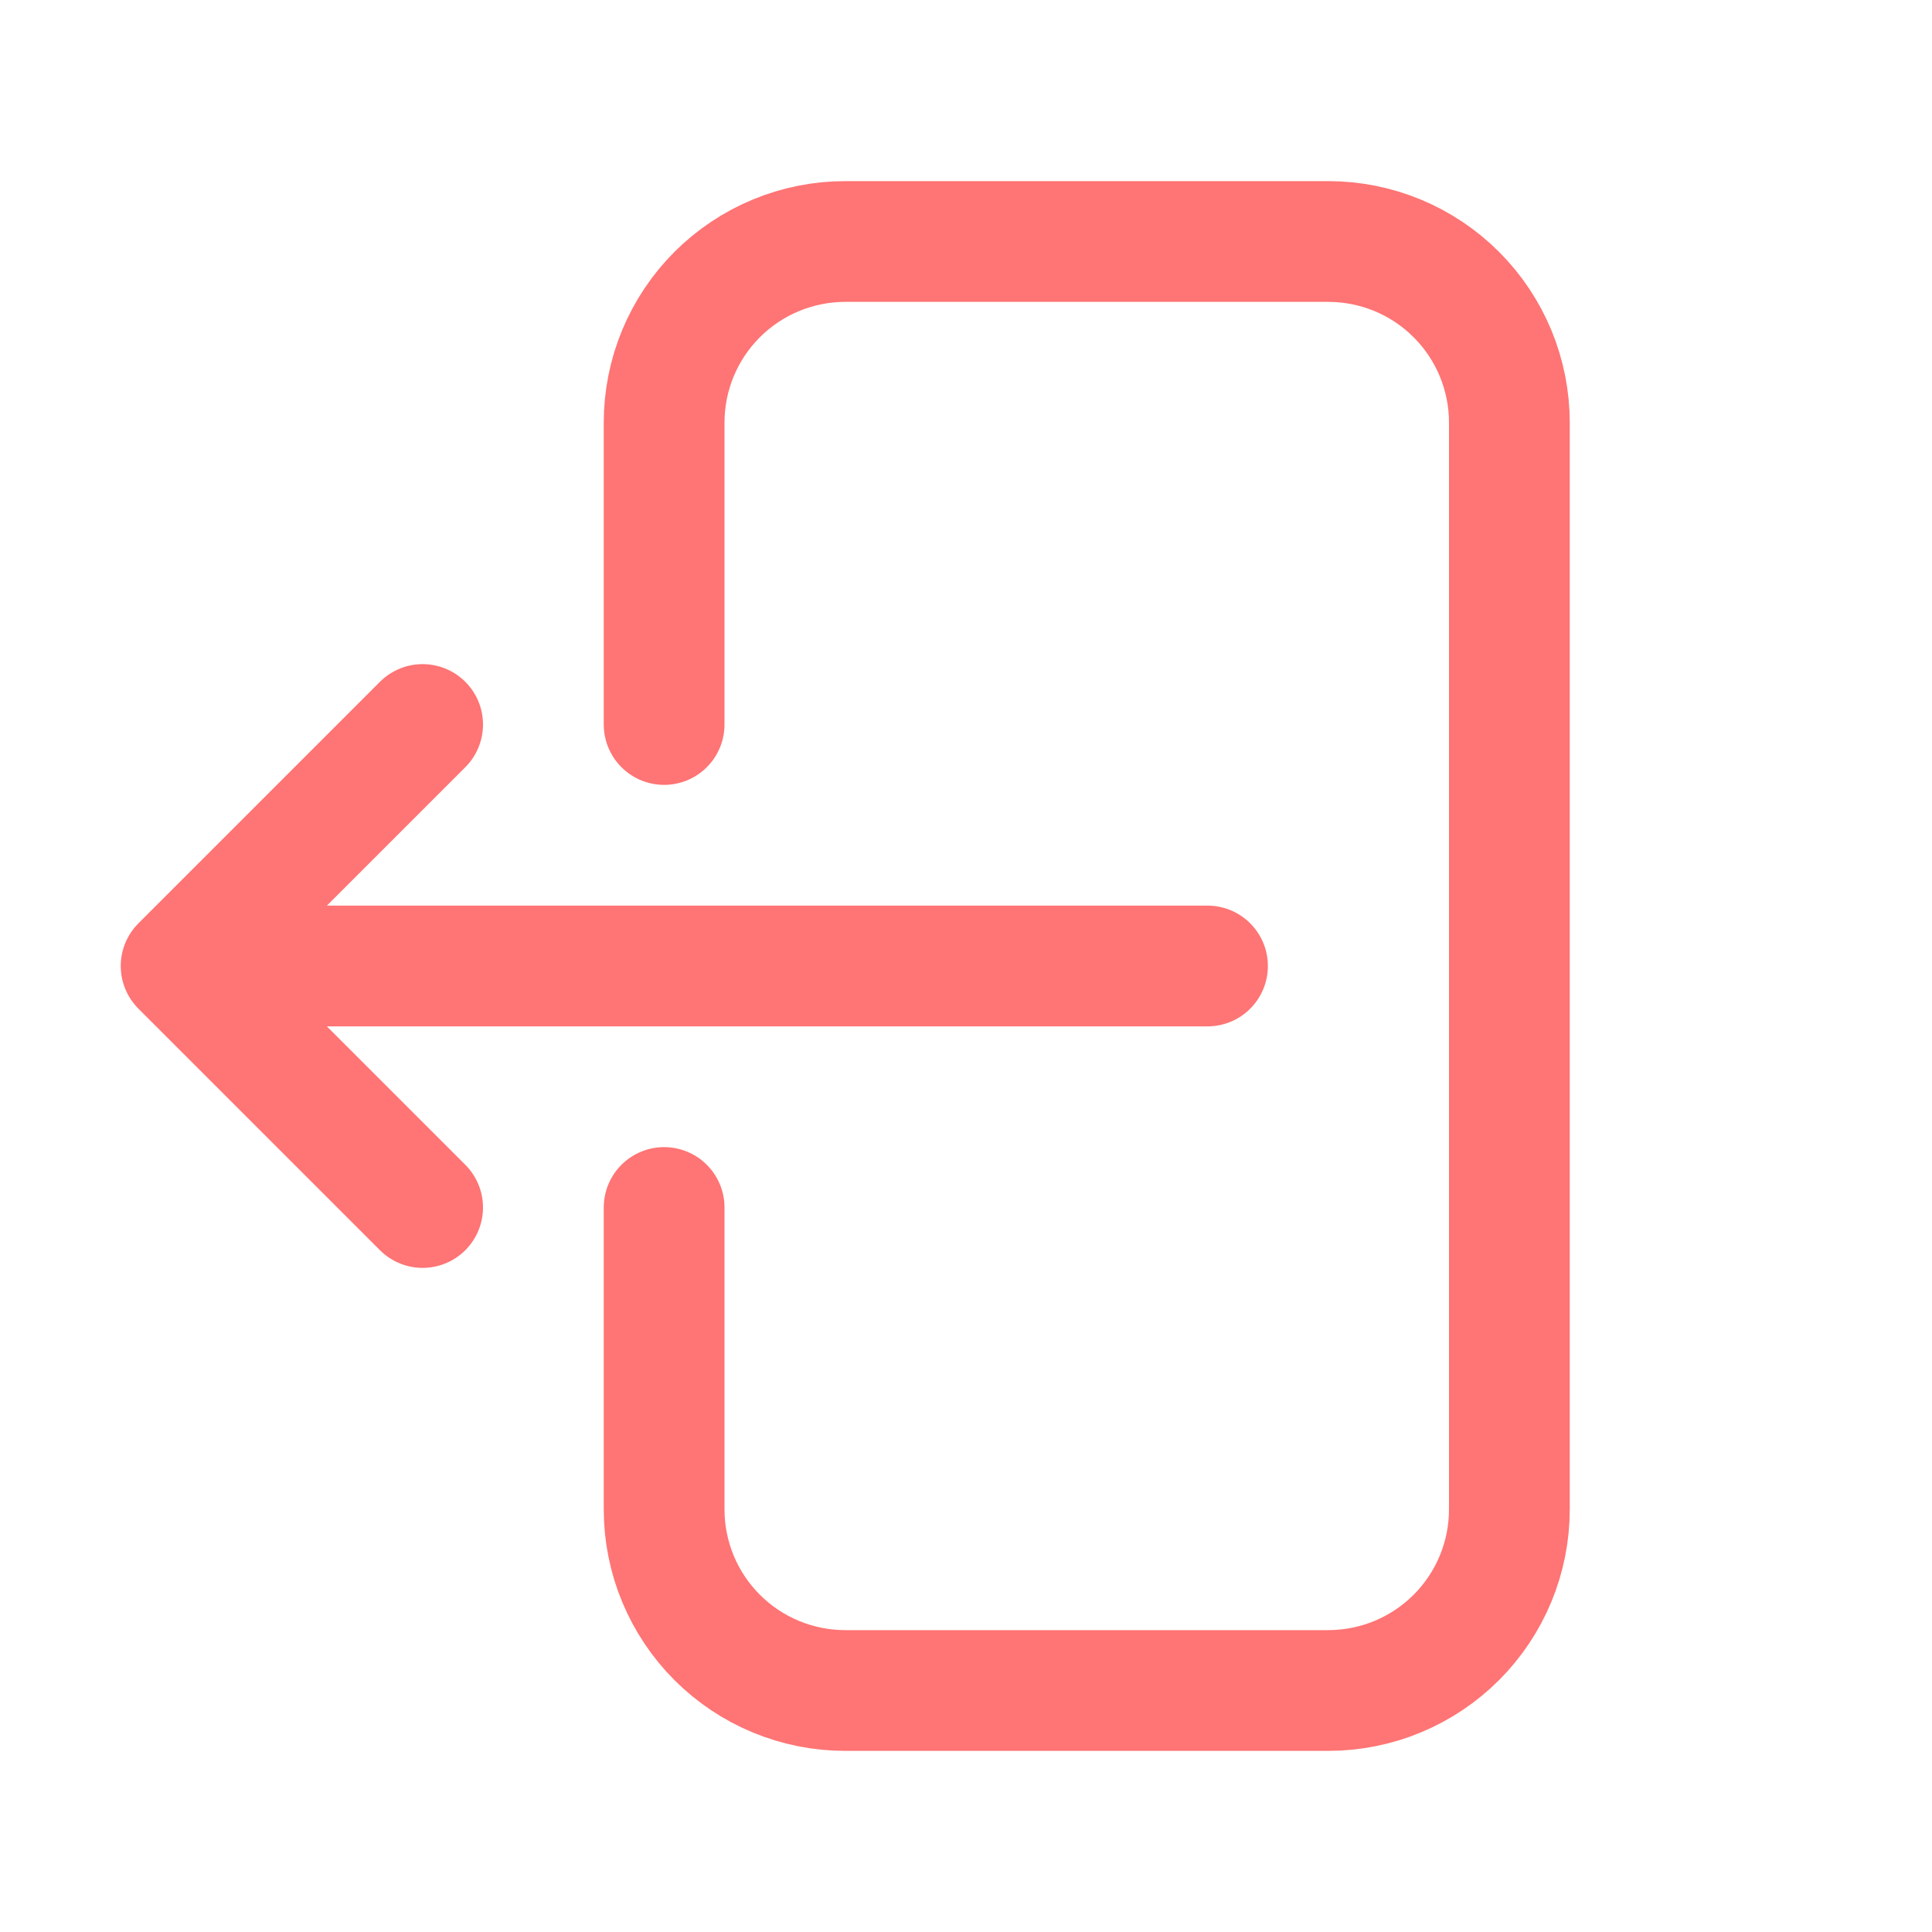
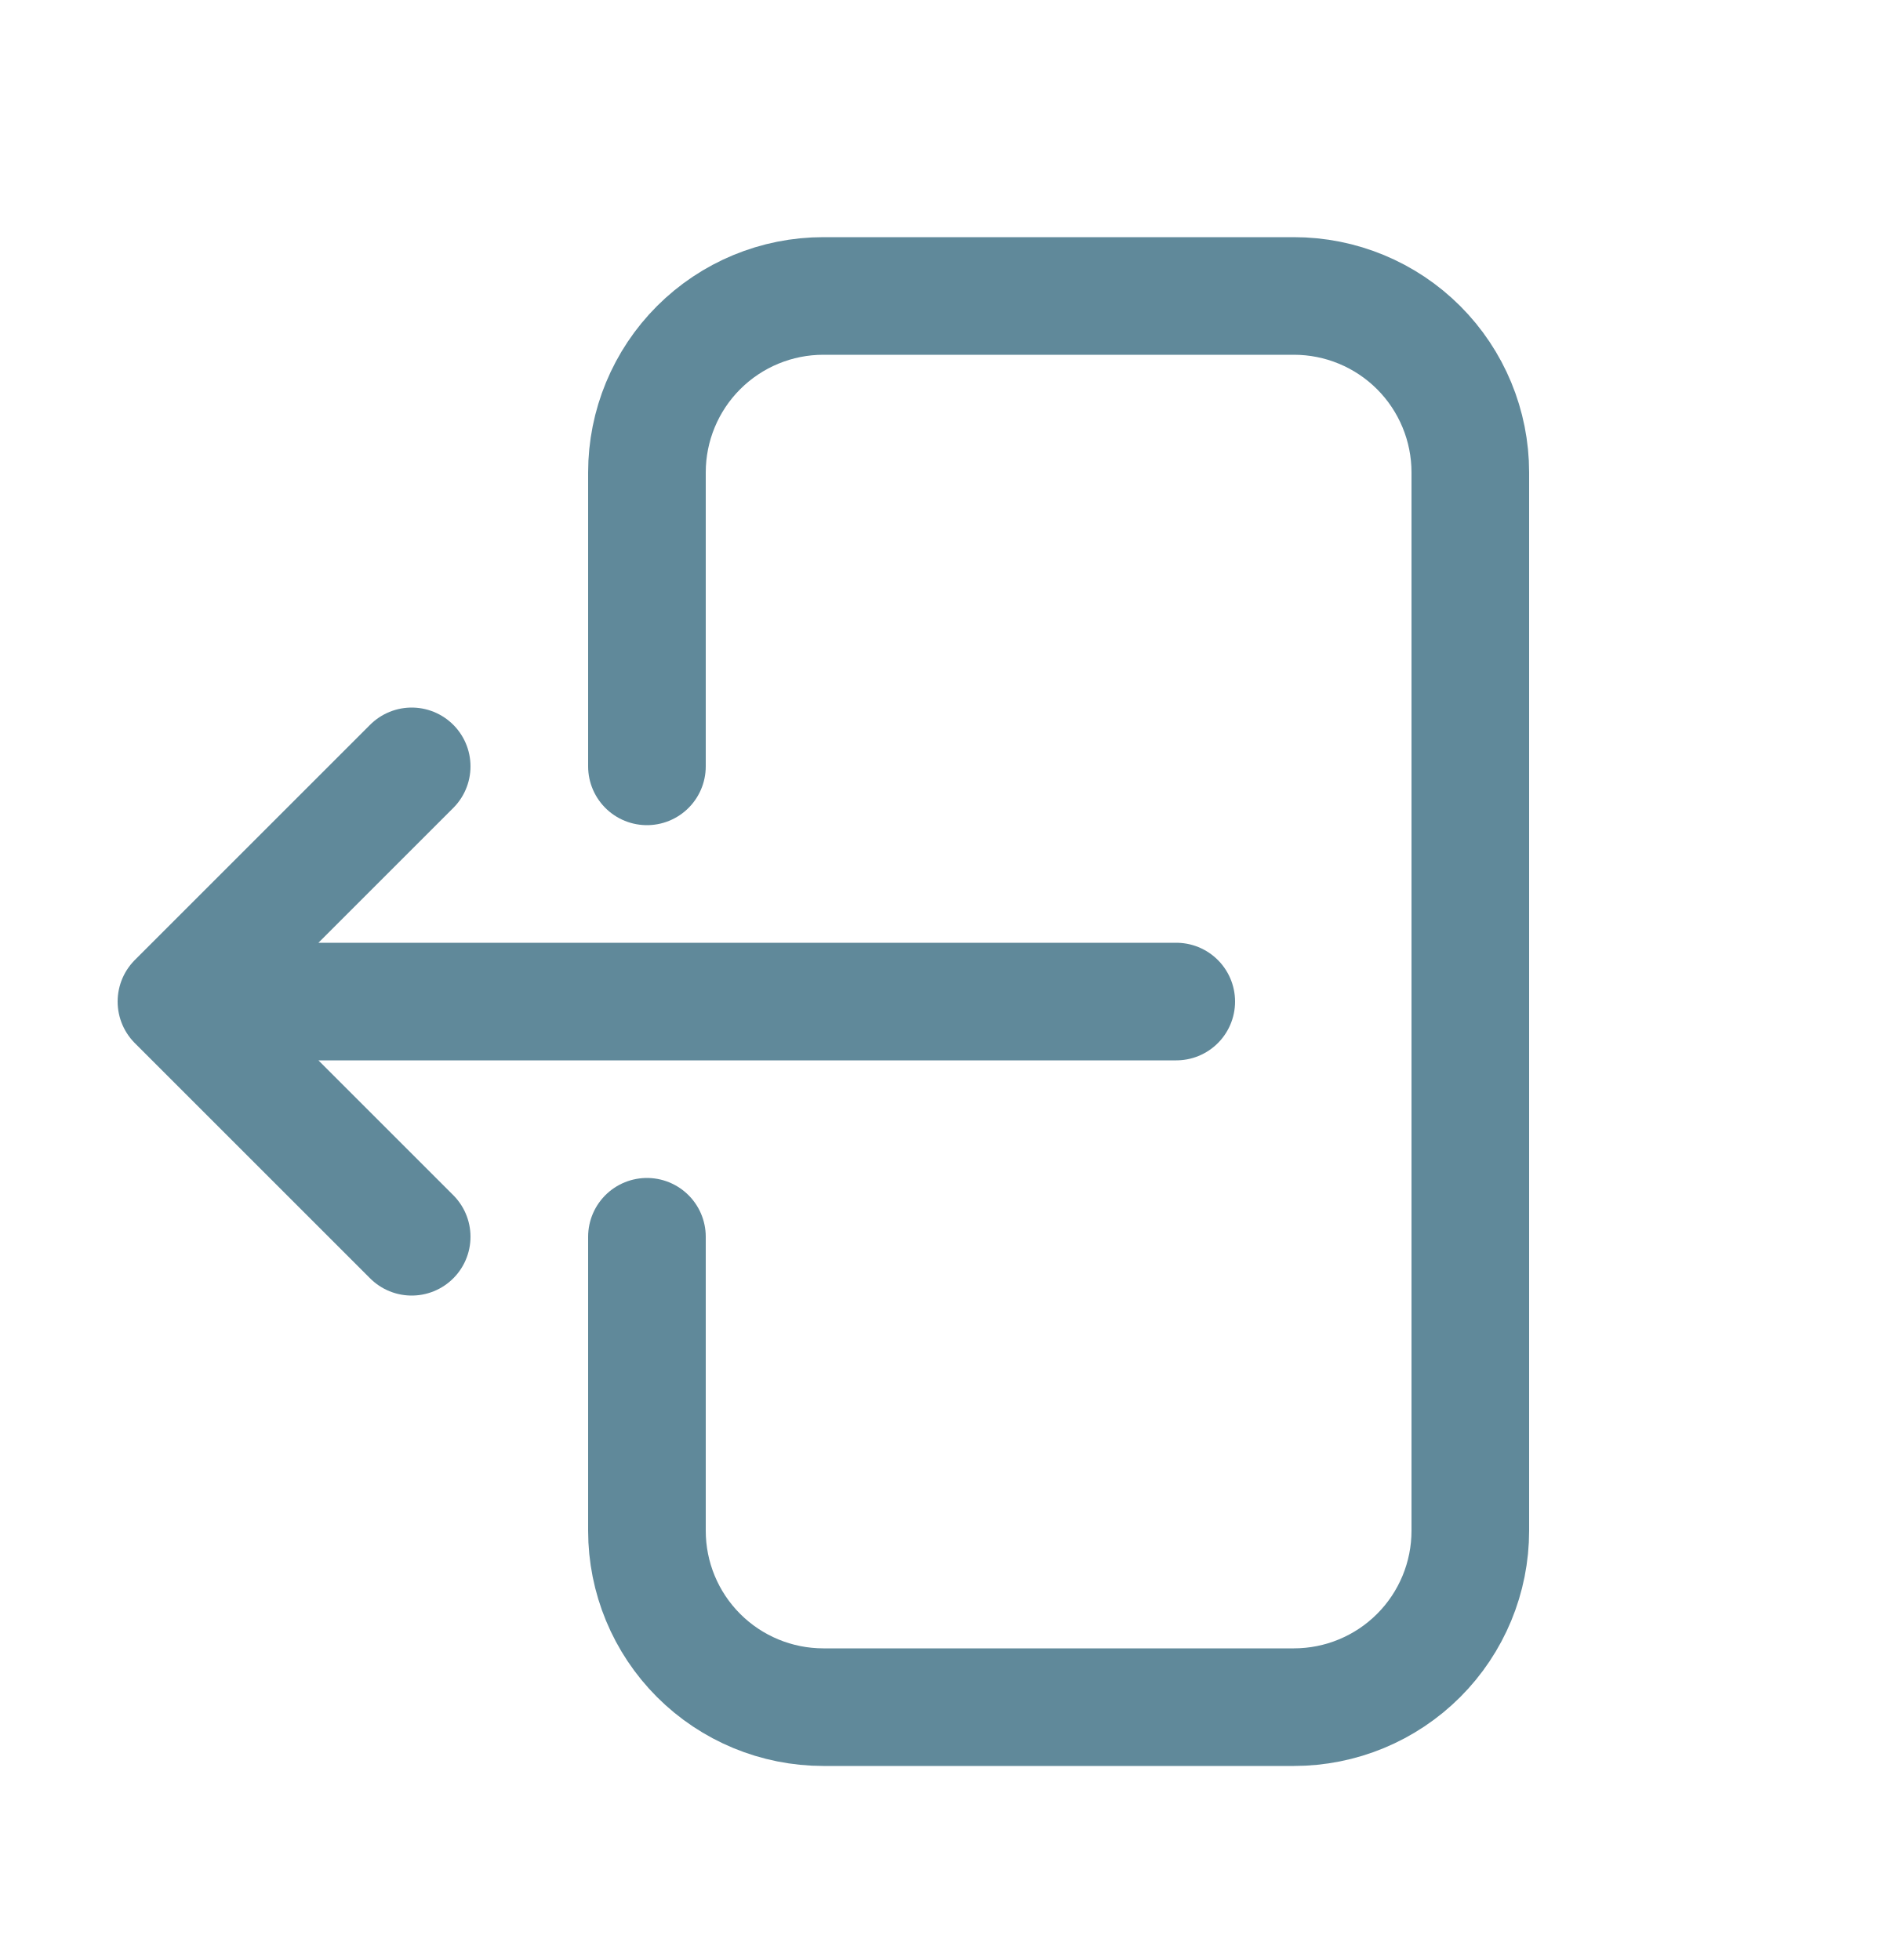
- <svg xmlns="http://www.w3.org/2000/svg" width="24" height="24" viewBox="0 0 24 24" fill="none">
-   <path d="M8.25 9V5.25C8.25 4.653 8.487 4.081 8.909 3.659C9.331 3.237 9.903 3 10.5 3H16.5C17.097 3 17.669 3.237 18.091 3.659C18.513 4.081 18.75 4.653 18.75 5.25V18.75C18.75 19.347 18.513 19.919 18.091 20.341C17.669 20.763 17.097 21 16.5 21H10.5C9.903 21 9.331 20.763 8.909 20.341C8.487 19.919 8.25 19.347 8.25 18.75V15M5.25 15L2.25 12M2.25 12L5.25 9M2.25 12H15" stroke="#FF7474" stroke-width="1.5" stroke-linecap="round" stroke-linejoin="round" />
+ <svg xmlns="http://www.w3.org/2000/svg" width="24" height="25" viewBox="0 0 24 25" fill="none">
+   <path d="M8.25 9.775V6.025C8.25 5.429 8.487 4.856 8.909 4.434C9.331 4.012 9.903 3.775 10.5 3.775H16.5C17.097 3.775 17.669 4.012 18.091 4.434C18.513 4.856 18.75 5.429 18.75 6.025V19.525C18.75 20.122 18.513 20.694 18.091 21.116C17.669 21.538 17.097 21.775 16.5 21.775H10.5C9.903 21.775 9.331 21.538 8.909 21.116C8.487 20.694 8.25 20.122 8.25 19.525V15.775M5.25 15.775L2.25 12.775M2.25 12.775L5.25 9.775M2.25 12.775H15" stroke="#60899A" stroke-width="1.5" stroke-linecap="round" stroke-linejoin="round" />
</svg>
